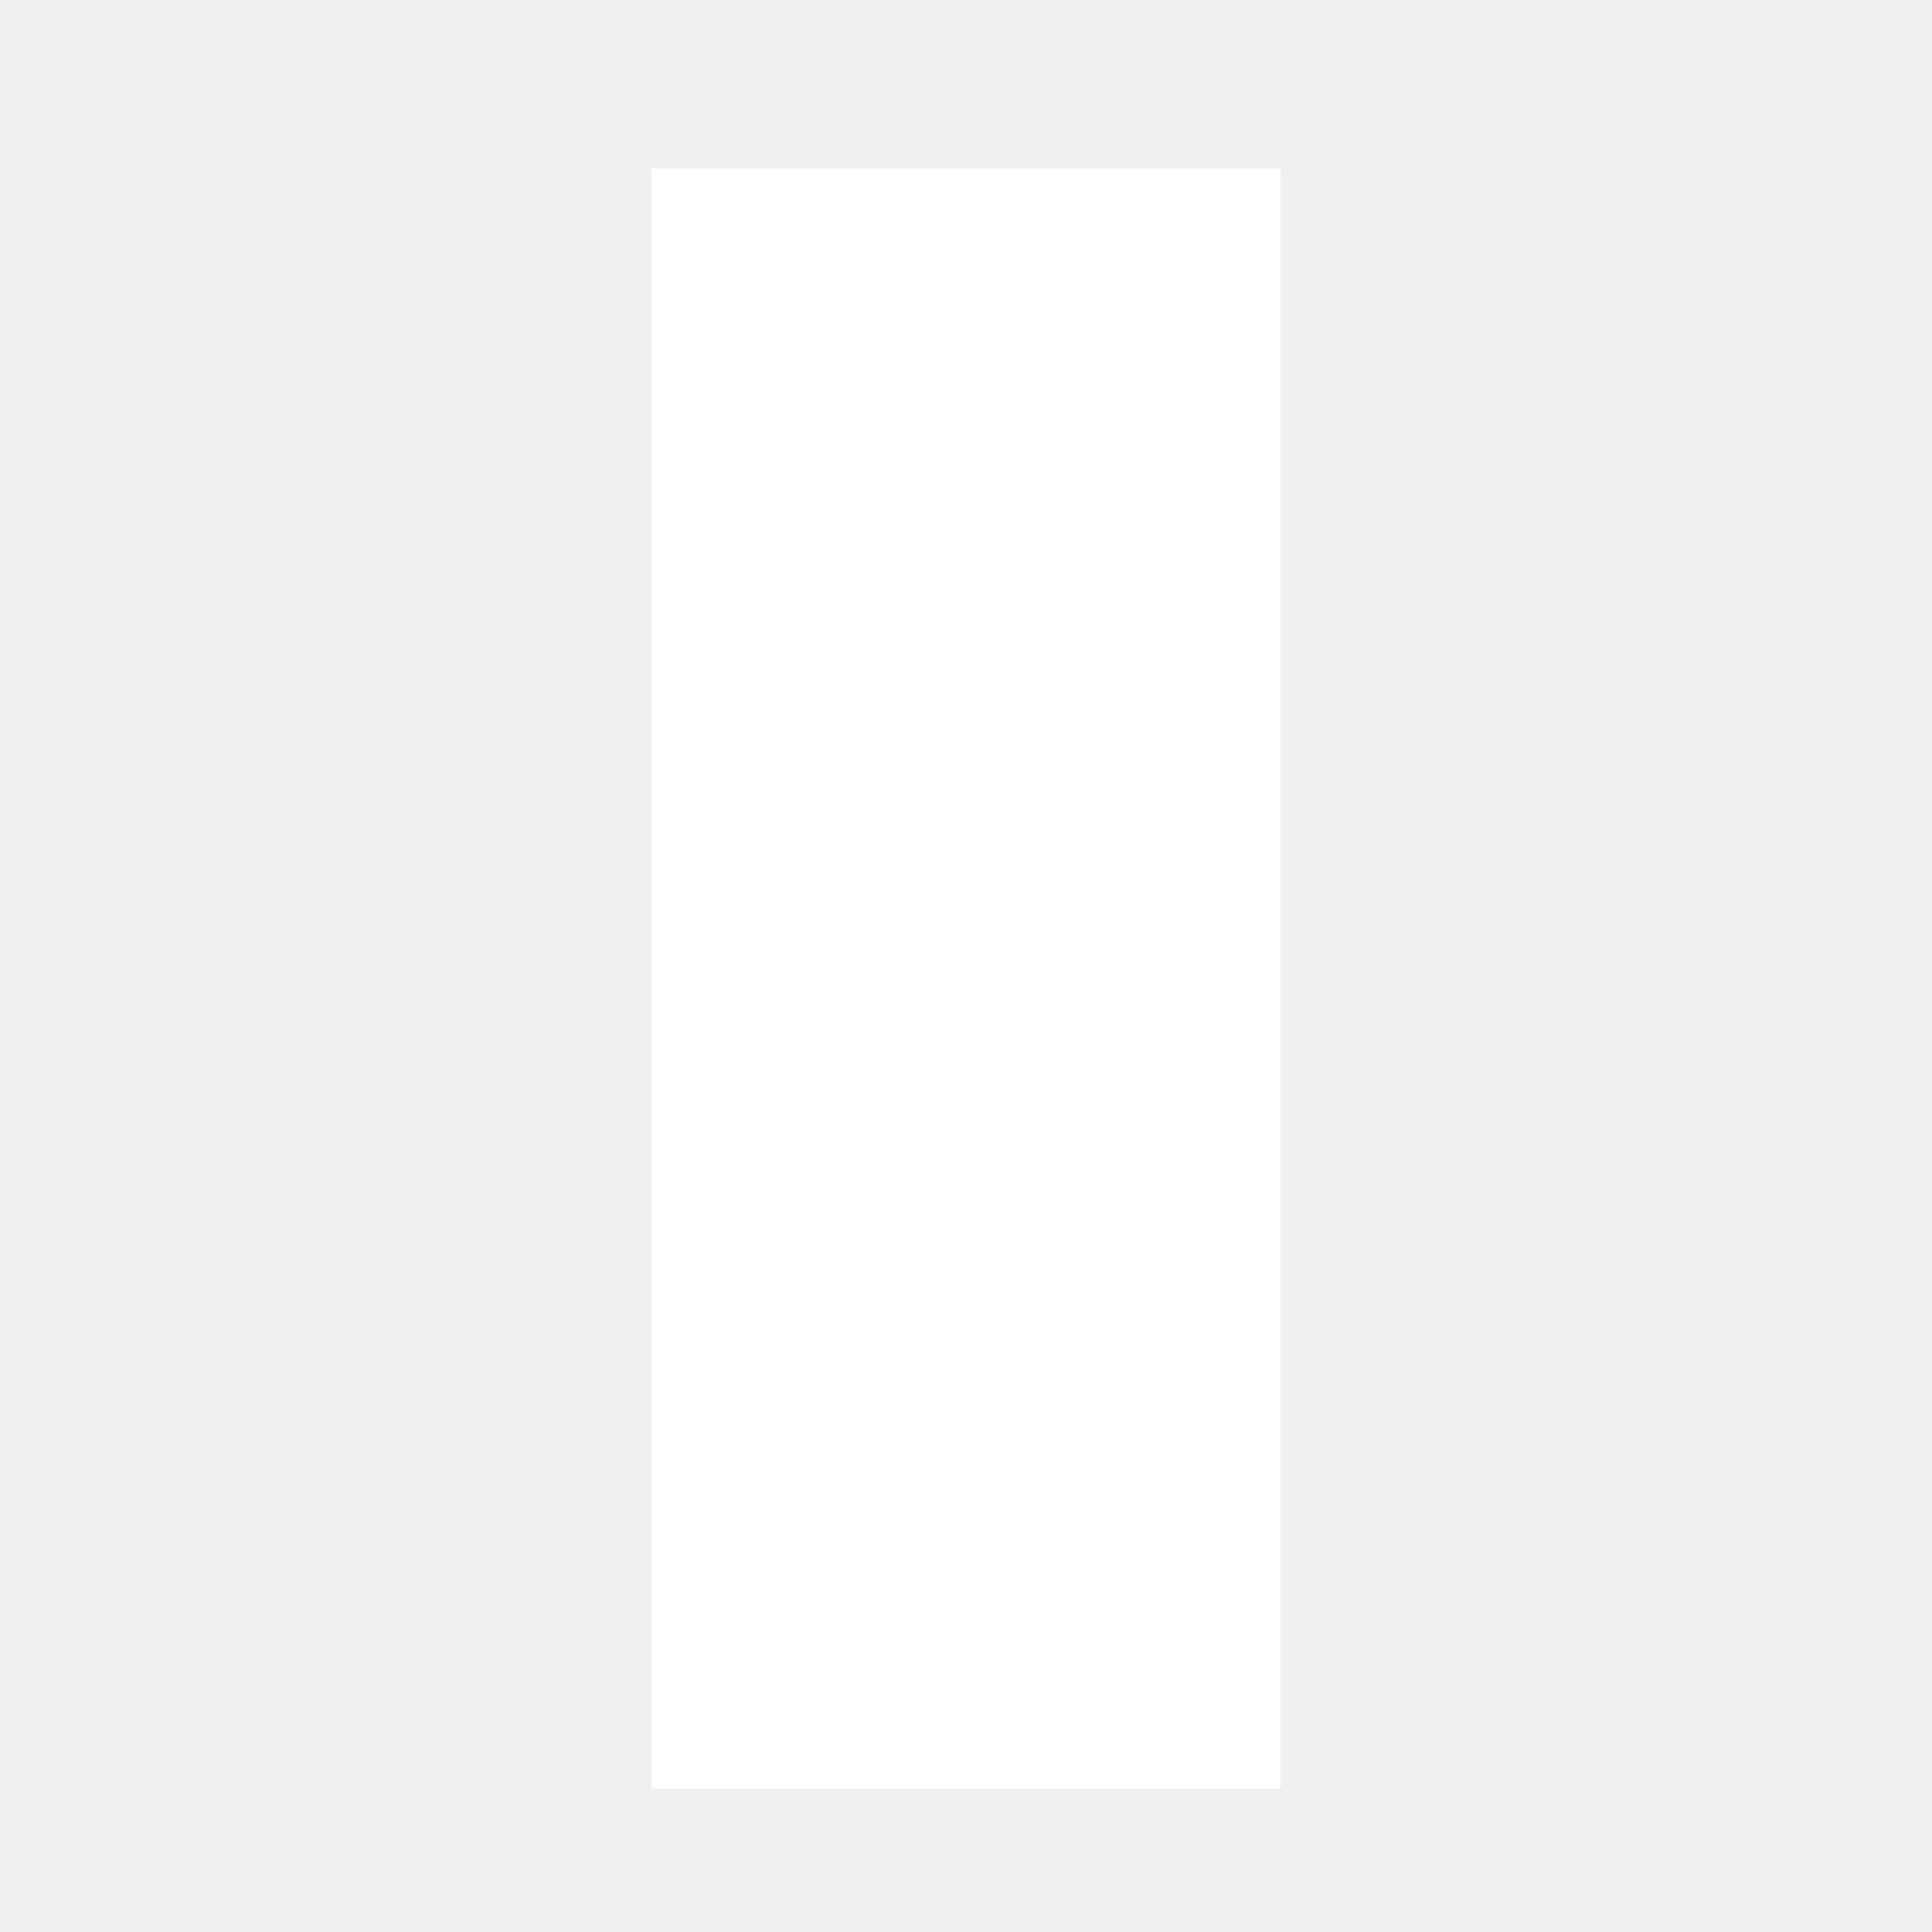
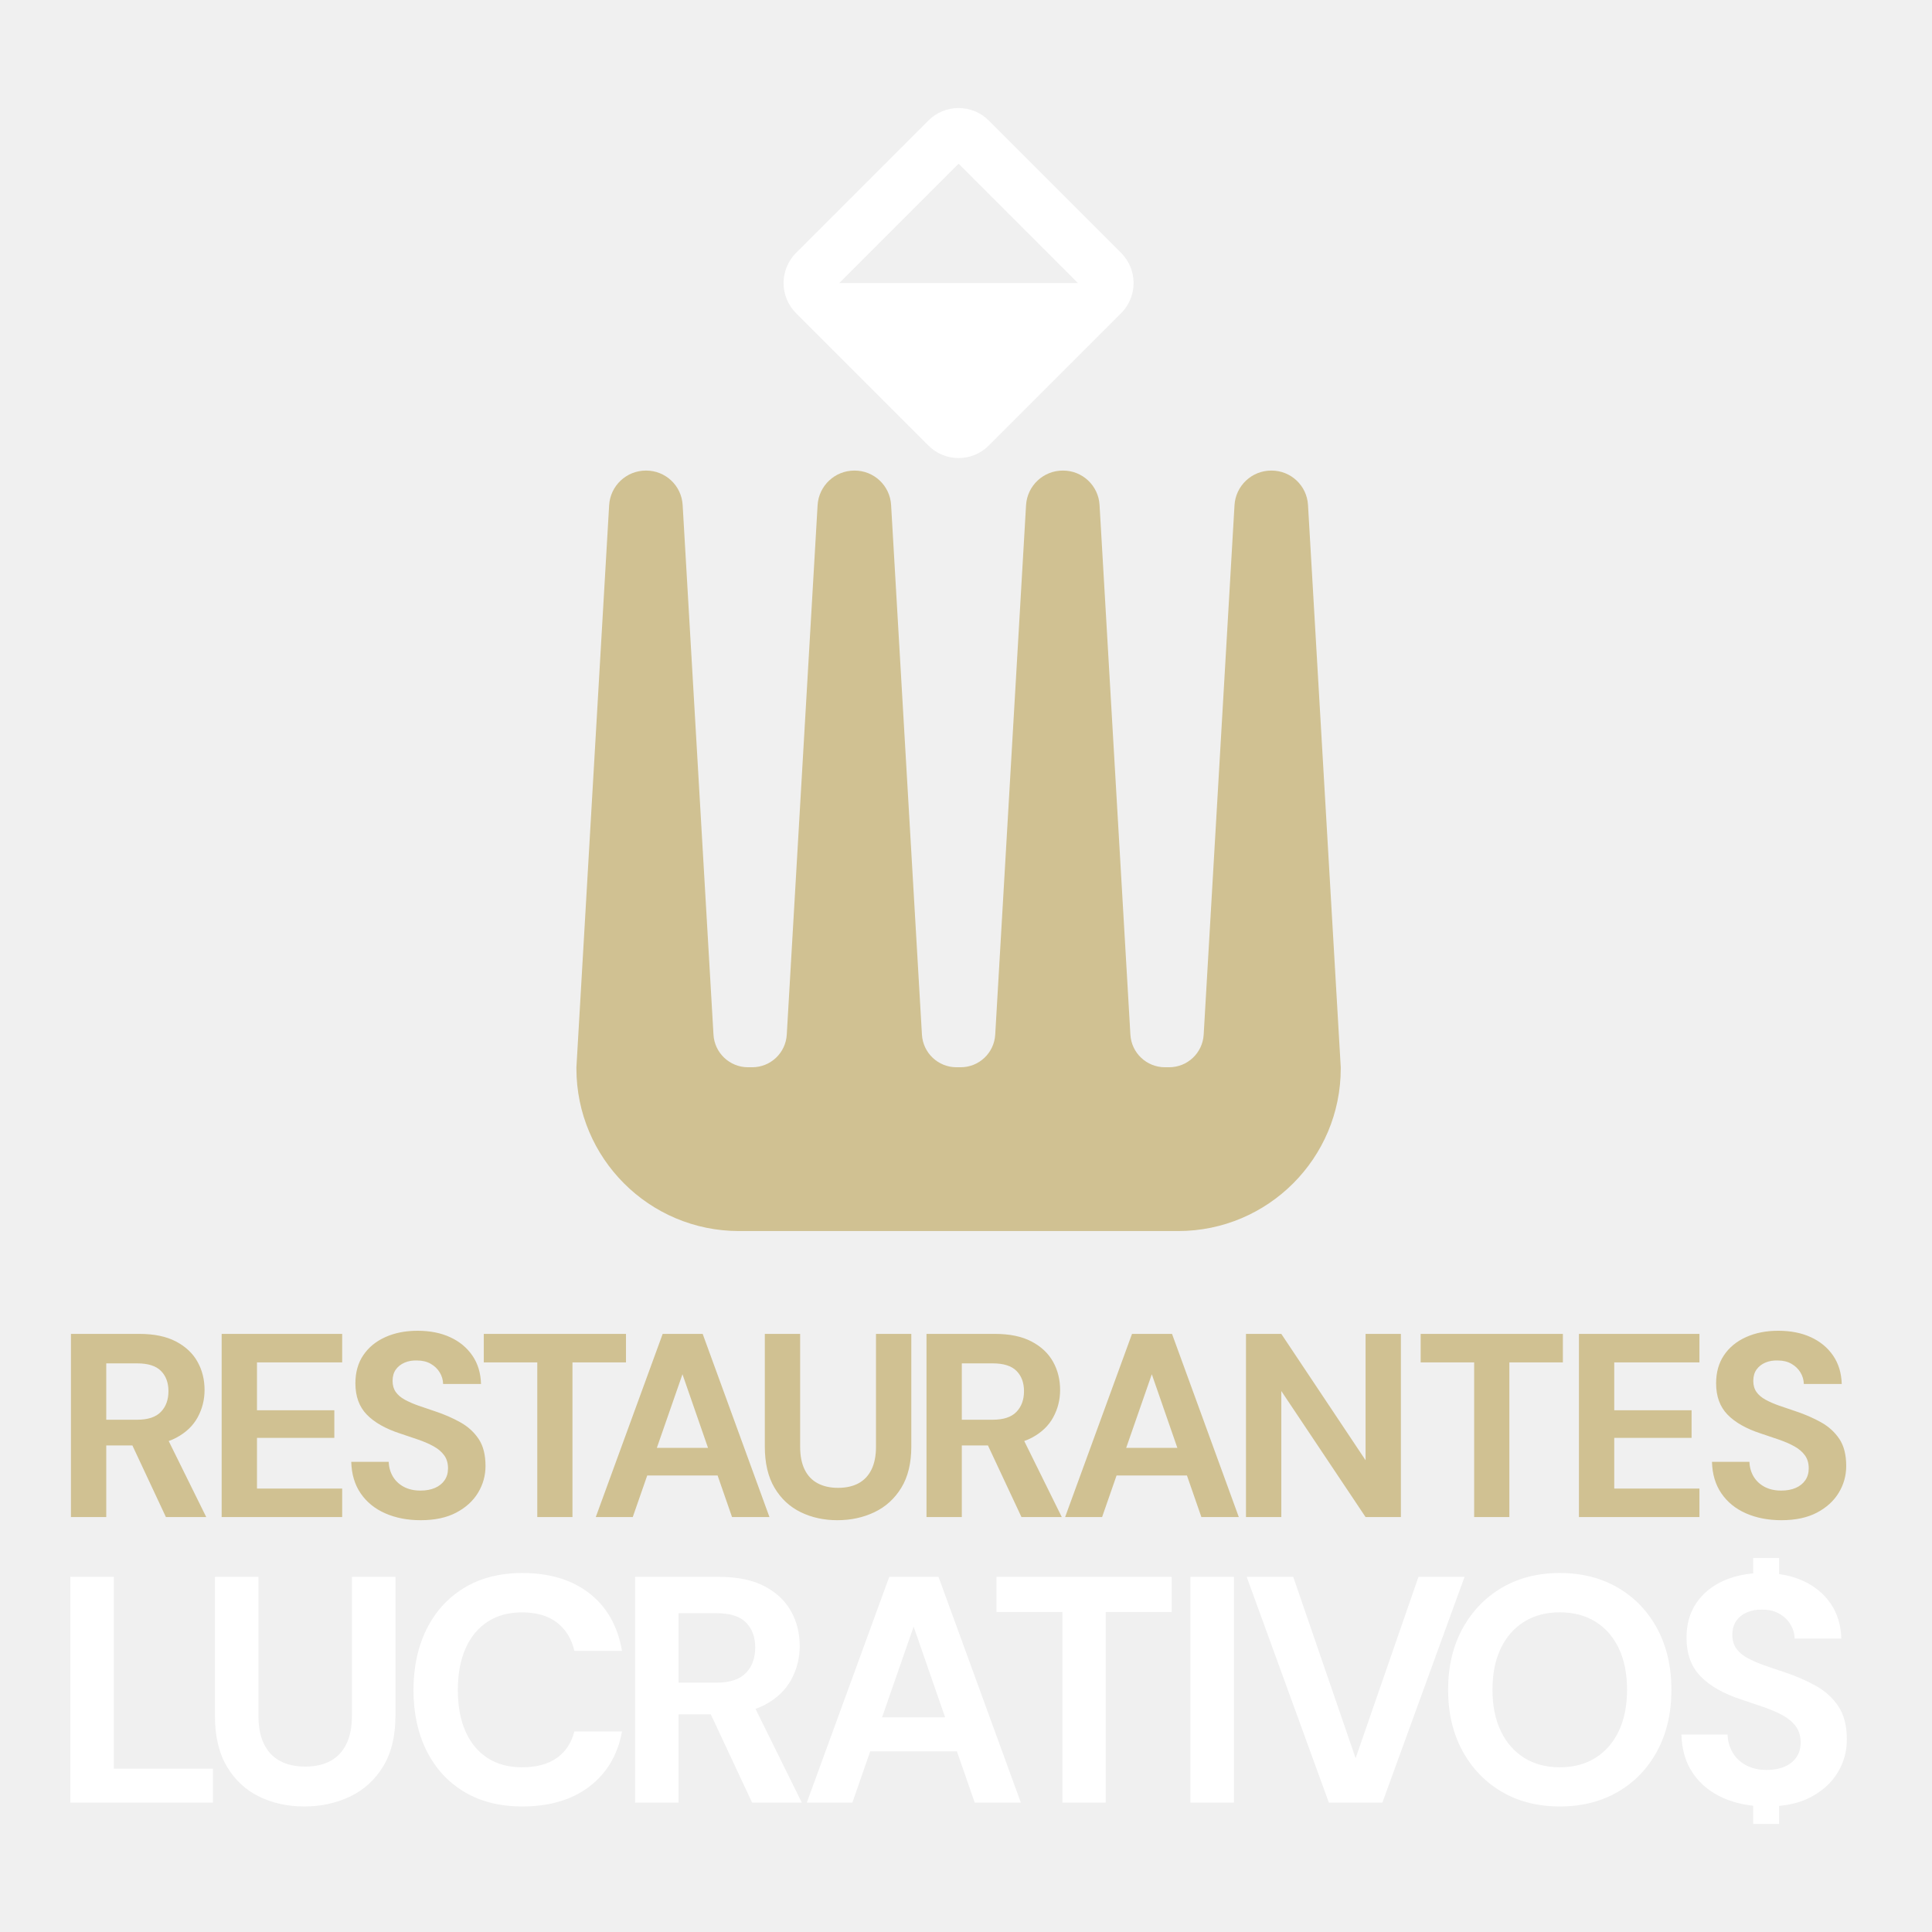
<svg xmlns="http://www.w3.org/2000/svg" width="100%" height="100%" viewBox="0 0 2000 2000" version="1.1" xml:space="preserve" style="fill-rule:evenodd;clip-rule:evenodd;stroke-linejoin:round;stroke-miterlimit:2;">
  <rect id="logo-vertical-inverted" x="0" y="0" width="2000" height="2000" style="fill:none;" />
-   <path d="M674.5,174.5l651,0l0,1677l-651,0l0,-1677Z" style="fill:#fff;" />
+   <g>
+     <path d="M596.703,1104.825l33.875,-581.788c1.174,-20.158 17.863,-35.903 38.054,-35.903l0.311,0c20.019,-0 36.565,15.611 37.728,35.595l31.927,548.335c1.104,18.954 16.796,33.76 35.783,33.76l4.296,0c18.987,-0 34.679,-14.806 35.783,-33.76l31.909,-548.028c1.174,-20.158 17.863,-35.903 38.054,-35.903l0.311,0c20.019,-0 36.565,15.611 37.728,35.595l31.927,548.335c1.104,18.954 16.796,33.76 35.783,33.76l4.296,0c18.987,-0 34.679,-14.806 35.783,-33.76l31.909,-548.028c1.174,-20.158 17.863,-35.903 38.054,-35.903l0.311,0c20.019,-0 36.565,15.611 37.728,35.595l31.927,548.335c1.104,18.954 16.796,33.76 35.783,33.76l4.296,0c18.987,-0 34.679,-14.806 35.783,-33.76l31.909,-548.028c1.174,-20.158 17.863,-35.903 38.054,-35.903l0.311,-0c20.019,-0 36.565,15.611 37.728,35.595l33.893,582.095l0,1.235c0,92.958 -75.357,168.316 -168.316,168.316l-454.607,0c-92.958,-0 -168.316,-75.357 -168.316,-168.316l0,-1.235Z" style="fill:#d0c192;" />
+     <path d="M1023.553,461.238c-17.248,17.248 -45.213,17.248 -62.461,0l-136.996,-136.996c-17.248,-17.248 -17.248,-45.213 -0,-62.461l136.996,-136.996c17.248,-17.248 45.213,-17.248 62.461,-0l136.996,136.996c17.248,17.248 17.248,45.213 0,62.461l-136.996,136.996Zm92.307,-168.227l-123.537,-123.537l-123.537,123.537l247.075,-0Z" style="fill:#fff;" />
+     <path d="M1844.1,1573.707c-13.693,0 -25.925,-2.369 -36.695,-7.108c-10.77,-4.739 -19.245,-11.623 -25.426,-20.652c-6.181,-9.029 -9.429,-19.926 -9.745,-32.691l38.76,0c0.212,5.711 1.663,10.808 4.353,15.292c2.69,4.484 6.458,8.02 11.303,10.611c4.845,2.59 10.608,3.885 17.289,3.885c5.736,0 10.729,-0.923 14.979,-2.77c4.249,-1.847 7.558,-4.493 9.925,-7.94c2.367,-3.447 3.551,-7.551 3.551,-12.314c0,-5.341 -1.321,-9.831 -3.962,-13.47c-2.641,-3.638 -6.271,-6.735 -10.89,-9.29c-4.619,-2.555 -9.931,-4.872 -15.935,-6.952c-6.004,-2.08 -12.359,-4.227 -19.063,-6.442c-15.022,-4.924 -26.45,-11.433 -34.283,-19.528c-7.833,-8.095 -11.749,-18.879 -11.749,-32.353c0,-11.351 2.736,-21.069 8.209,-29.153c5.473,-8.084 13.075,-14.311 22.808,-18.682c9.733,-4.371 20.845,-6.556 33.337,-6.556c12.841,0 24.101,2.23 33.781,6.691c9.68,4.461 17.339,10.805 22.978,19.031c5.639,8.226 8.616,18.015 8.933,29.367l-39.239,0c-0.104,-4.283 -1.273,-8.265 -3.507,-11.946c-2.233,-3.681 -5.336,-6.662 -9.309,-8.943c-3.973,-2.281 -8.683,-3.422 -14.132,-3.422c-4.743,-0.181 -9.038,0.551 -12.883,2.195c-3.846,1.644 -6.888,4.034 -9.127,7.172c-2.239,3.138 -3.358,7.058 -3.358,11.762c0,4.551 1.098,8.379 3.293,11.483c2.195,3.104 5.3,5.753 9.313,7.948c4.014,2.195 8.7,4.244 14.058,6.148c5.358,1.903 11.2,3.89 17.526,5.961c9.529,3.177 18.23,6.978 26.103,11.402c7.874,4.424 14.16,10.173 18.858,17.247c4.698,7.074 7.047,16.361 7.047,27.862c0,9.983 -2.578,19.23 -7.735,27.741c-5.156,8.511 -12.694,15.375 -22.614,20.591c-9.919,5.216 -22.17,7.824 -36.752,7.824Zm-209.594,-3.25l0,-189.612l124.75,0l0,29.487l-88.187,0l0,49.578l80.06,0l0,28.581l-80.06,0l0,52.478l88.187,0l0,29.487l-124.75,0Zm-108.45,0l0,-160.125l-55.39,0l0,-29.487l147.212,0l0,29.487l-55.394,0l0,160.125l-36.428,0Zm-236.211,0l0,-189.612l36.564,0l87.226,130.79l0,-130.79l36.564,0l0,189.612l-36.564,0l-87.226,-130.473l0,130.473l-36.564,0Zm-133.975,-43.039l-14.981,43.039l-38.286,0l69.251,-189.612l41.414,0l69.141,189.612l-38.748,0l-14.939,-43.039l-72.851,0Zm62.93,-28.581l-26.454,-76.213l-26.528,76.213l52.982,0Zm-196.09,-2.535l-27.041,0l0,74.156l-36.564,0l0,-189.612l70.901,0c15.231,0 27.833,2.616 37.806,7.847c9.973,5.231 17.402,12.212 22.286,20.942c4.884,8.73 7.326,18.49 7.326,29.28c0,10.113 -2.381,19.545 -7.144,28.298c-4.763,8.753 -12.141,15.789 -22.136,21.109c-2.445,1.302 -5.063,2.444 -7.851,3.428l38.871,78.709l-41.744,0l-34.71,-74.156Zm-27.041,-26.609l32.077,0c11.058,0 19.205,-2.701 24.442,-8.103c5.237,-5.402 7.855,-12.553 7.855,-21.452c0,-8.761 -2.581,-15.749 -7.743,-20.963c-5.162,-5.214 -13.385,-7.821 -24.669,-7.821l-31.963,0l0,58.34Zm-128.852,104.016c-13.956,0 -26.613,-2.777 -37.971,-8.332c-11.358,-5.554 -20.383,-13.968 -27.073,-25.242c-6.69,-11.274 -10.035,-25.519 -10.035,-42.737l0,-116.552l36.568,0l0,116.823c0,9.421 1.555,17.3 4.664,23.636c3.109,6.336 7.614,11.071 13.514,14.206c5.9,3.135 12.91,4.702 21.031,4.702c8.301,0 15.364,-1.567 21.19,-4.702c5.825,-3.135 10.301,-7.87 13.427,-14.206c3.126,-6.336 4.69,-14.215 4.69,-23.636l0,-116.823l36.568,0l0,116.552c0,17.217 -3.452,31.463 -10.355,42.737c-6.903,11.274 -16.158,19.688 -27.765,25.242c-11.607,5.554 -24.425,8.332 -38.454,8.332Zm-196.805,-46.29l-14.981,43.039l-38.286,0l69.251,-189.612l41.414,0l69.141,189.612l-38.748,0l-14.939,-43.039l-72.851,0Zm62.93,-28.581l-26.454,-76.213l-26.528,76.213l52.982,0Zm-176.744,71.621l0,-160.125l-55.39,0l0,-29.487l147.212,0l0,29.487l-55.394,0l0,160.125l-36.428,0Zm-120.703,3.25c-13.693,0 -25.925,-2.369 -36.695,-7.108c-10.77,-4.739 -19.245,-11.623 -25.426,-20.652c-6.181,-9.029 -9.429,-19.926 -9.745,-32.691l38.76,0c0.212,5.711 1.663,10.808 4.353,15.292c2.69,4.484 6.458,8.02 11.303,10.611c4.845,2.59 10.608,3.885 17.289,3.885c5.736,0 10.729,-0.923 14.979,-2.77c4.249,-1.847 7.558,-4.493 9.925,-7.94c2.367,-3.447 3.551,-7.551 3.551,-12.314c0,-5.341 -1.321,-9.831 -3.962,-13.47c-2.641,-3.638 -6.271,-6.735 -10.89,-9.29c-4.619,-2.555 -9.931,-4.872 -15.935,-6.952c-6.004,-2.08 -12.359,-4.227 -19.063,-6.442c-15.022,-4.924 -26.45,-11.433 -34.283,-19.528c-7.833,-8.095 -11.749,-18.879 -11.749,-32.353c0,-11.351 2.736,-21.069 8.209,-29.153c5.473,-8.084 13.075,-14.311 22.808,-18.682c9.733,-4.371 20.845,-6.556 33.337,-6.556c12.841,0 24.101,2.23 33.781,6.691c9.68,4.461 17.339,10.805 22.978,19.031c5.639,8.226 8.616,18.015 8.933,29.367l-39.239,0c-0.104,-4.283 -1.273,-8.265 -3.507,-11.946c-2.233,-3.681 -5.336,-6.662 -9.309,-8.943c-3.973,-2.281 -8.683,-3.422 -14.132,-3.422c-4.743,-0.181 -9.038,0.551 -12.883,2.195c-3.846,1.644 -6.888,4.034 -9.127,7.172c-2.239,3.138 -3.358,7.058 -3.358,11.762c0,4.551 1.098,8.379 3.293,11.483c2.195,3.104 5.3,5.753 9.313,7.948c4.014,2.195 8.7,4.244 14.058,6.148c5.358,1.903 11.2,3.89 17.526,5.961c9.529,3.177 18.23,6.978 26.103,11.402c7.874,4.424 14.16,10.173 18.858,17.247c4.698,7.074 7.047,16.361 7.047,27.862c0,9.983 -2.578,19.23 -7.735,27.741c-5.156,8.511 -12.694,15.375 -22.614,20.591c-9.919,5.216 -22.17,7.824 -36.752,7.824Zm-206.023,-3.25l0,-189.612l124.75,0l0,29.487l-88.187,0l0,49.578l80.06,0l0,28.581l-80.06,0l0,52.478l88.187,0l0,29.487l-124.75,0Zm-92.425,-74.156l-27.041,0l0,74.156l-36.564,0l0,-189.612l70.901,0c15.231,0 27.833,2.616 37.806,7.847c9.973,5.231 17.402,12.212 22.286,20.942c4.884,8.73 7.326,18.49 7.326,29.28c0,10.113 -2.381,19.545 -7.144,28.298c-4.763,8.753 -12.141,15.789 -22.136,21.109c-2.445,1.302 -5.063,2.444 -7.851,3.428l38.871,78.709l-41.744,0l-34.71,-74.156Zm-27.041,-26.609l32.077,0c11.058,0 19.205,-2.701 24.442,-8.103c5.237,-5.402 7.855,-12.553 7.855,-21.452c0,-8.761 -2.581,-15.749 -7.743,-20.963c-5.162,-5.214 -13.385,-7.821 -24.669,-7.821l-31.963,0l0,58.34Z" style="fill:#d0c192;" />
+     <path d="M1814.865,1869.298c-11.21,-1.206 -21.516,-3.878 -30.918,-8.015c-13.272,-5.84 -23.715,-14.322 -31.332,-25.449c-7.616,-11.126 -11.619,-24.554 -12.009,-40.284l47.763,0c0.261,7.037 2.049,13.318 5.364,18.843c3.315,5.525 7.958,9.883 13.928,13.075c5.97,3.192 13.072,4.788 21.305,4.788c7.069,0 13.221,-1.138 18.457,-3.413c5.236,-2.276 9.313,-5.537 12.23,-9.784c2.917,-4.247 4.376,-9.305 4.376,-15.174c0,-6.582 -1.627,-12.115 -4.882,-16.598c-3.254,-4.484 -7.728,-8.299 -13.419,-11.448c-5.692,-3.148 -12.237,-6.004 -19.636,-8.566c-7.399,-2.563 -15.229,-5.208 -23.49,-7.938c-18.511,-6.067 -32.593,-14.089 -42.245,-24.064c-9.652,-9.975 -14.478,-23.264 -14.478,-39.867c0,-13.988 3.372,-25.962 10.115,-35.924c6.744,-9.961 16.112,-17.635 28.106,-23.021c9.245,-4.152 19.5,-6.703 30.764,-7.654l0,-15.978l26.852,0l0,16.65c9.149,1.274 17.512,3.657 25.089,7.149c11.928,5.497 21.366,13.314 28.315,23.451c6.949,10.137 10.618,22.199 11.007,36.187l-48.352,0c-0.129,-5.278 -1.569,-10.185 -4.321,-14.721c-2.752,-4.536 -6.576,-8.209 -11.471,-11.02c-4.896,-2.811 -10.7,-4.217 -17.414,-4.217c-5.845,-0.223 -11.137,0.679 -15.876,2.704c-4.739,2.025 -8.488,4.971 -11.247,8.838c-2.759,3.866 -4.138,8.698 -4.138,14.494c0,5.608 1.353,10.325 4.058,14.149c2.705,3.825 6.531,7.089 11.477,9.795c4.946,2.705 10.72,5.23 17.323,7.575c6.603,2.345 13.802,4.794 21.597,7.346c11.742,3.915 22.464,8.598 32.166,14.05c9.702,5.452 17.448,12.536 23.237,21.253c5.789,8.717 8.684,20.161 8.684,34.333c0,12.301 -3.177,23.696 -9.531,34.184c-6.354,10.488 -15.643,18.946 -27.866,25.373c-9.262,4.87 -20.174,7.895 -32.735,9.075l0,18.675l-26.852,0l0,-18.854Zm-1742.07,-3.261l0,-233.651l45.056,0l0,198.567l102.556,0l0,35.084l-147.612,0Zm242.211,4.005c-17.197,0 -32.794,-3.422 -46.79,-10.267c-13.996,-6.844 -25.117,-17.213 -33.36,-31.105c-8.244,-13.892 -12.366,-31.446 -12.366,-52.663l0,-143.622l45.061,0l0,143.956c0,11.61 1.916,21.318 5.747,29.126c3.832,7.807 9.383,13.643 16.653,17.506c7.27,3.863 15.909,5.794 25.915,5.794c10.229,0 18.933,-1.931 26.111,-5.794c7.178,-3.863 12.693,-9.698 16.546,-17.506c3.852,-7.807 5.779,-17.516 5.779,-29.126l0,-143.956l45.061,0l0,143.622c0,21.216 -4.253,38.771 -12.76,52.663c-8.506,13.892 -19.911,24.26 -34.213,31.105c-14.302,6.844 -30.097,10.267 -47.385,10.267Zm225.695,0c-23.296,0 -43.362,-5.062 -60.199,-15.187c-16.837,-10.125 -29.791,-24.255 -38.863,-42.391c-9.071,-18.136 -13.607,-39.09 -13.607,-62.861c0,-23.901 4.536,-44.952 13.607,-63.154c9.071,-18.202 22.026,-32.43 38.863,-42.686c16.837,-10.255 36.903,-15.383 60.199,-15.383c28.316,0 51.486,7.027 69.509,21.081c18.023,14.054 29.252,33.892 33.689,59.513l-49.317,0c-2.865,-12.51 -8.871,-22.279 -18.019,-29.308c-9.148,-7.029 -21.218,-10.543 -36.211,-10.543c-13.876,0 -25.777,3.252 -35.702,9.755c-9.925,6.504 -17.522,15.758 -22.791,27.762c-5.269,12.004 -7.904,26.325 -7.904,42.962c0,16.505 2.635,30.728 7.904,42.667c5.269,11.94 12.866,21.129 22.791,27.566c9.925,6.438 21.826,9.656 35.702,9.656c14.993,0 27.038,-3.24 36.135,-9.719c9.097,-6.479 15.113,-15.6 18.048,-27.363l49.364,0c-4.412,24.168 -15.636,43.149 -33.671,56.942c-18.035,13.793 -41.211,20.69 -69.527,20.69Zm195.093,-95.385l-33.322,0l0,91.379l-45.056,0l0,-233.651l87.369,0c18.769,0 34.297,3.223 46.587,9.669c12.289,6.446 21.443,15.048 27.462,25.806c6.019,10.758 9.028,22.784 9.028,36.08c0,12.461 -2.935,24.085 -8.804,34.87c-5.869,10.785 -14.961,19.456 -27.277,26.012c-3.013,1.604 -6.238,3.012 -9.675,4.224l47.899,96.989l-51.44,0l-42.771,-91.379Zm-33.322,-32.789l39.528,0c13.626,0 23.666,-3.328 30.119,-9.985c6.453,-6.657 9.68,-15.468 9.68,-26.434c0,-10.796 -3.181,-19.407 -9.542,-25.832c-6.361,-6.425 -16.494,-9.638 -30.398,-9.638l-39.387,0l0,71.889Zm198.369,71.133l-18.461,53.036l-47.179,0l85.335,-233.651l51.033,0l85.199,233.651l-47.747,0l-18.409,-53.036l-89.771,0Zm77.547,-35.22l-32.598,-93.914l-32.689,93.914l65.287,0Zm121.382,88.255l0,-197.315l-68.254,0l0,-36.336l181.403,0l0,36.336l-68.259,0l0,197.315l-44.889,0Zm132.569,0l0,-233.651l45.056,0l0,233.651l-45.056,0Zm143.289,0l-85.048,-233.651l48.18,0l64.572,187.703l65.042,-187.703l47.711,0l-85.048,233.651l-55.409,0Zm238.979,4.005c-22.743,0 -42.774,-5.095 -60.095,-15.286c-17.32,-10.191 -30.89,-24.354 -40.709,-42.49c-9.819,-18.136 -14.728,-39.154 -14.728,-63.054c0,-23.81 4.909,-44.783 14.728,-62.919c9.819,-18.136 23.389,-32.322 40.709,-42.558c17.32,-10.236 37.352,-15.354 60.095,-15.354c22.944,0 43.112,5.118 60.504,15.354c17.392,10.236 30.927,24.422 40.607,42.558c9.68,18.136 14.52,39.109 14.52,62.919c0,23.901 -4.84,44.919 -14.52,63.054c-9.68,18.136 -23.216,32.299 -40.607,42.49c-17.392,10.191 -37.56,15.286 -60.504,15.286Zm0.073,-40.55c14.182,0 26.484,-3.251 36.904,-9.753c10.42,-6.502 18.48,-15.756 24.179,-27.762c5.699,-12.006 8.548,-26.261 8.548,-42.766c0,-16.637 -2.849,-30.926 -8.548,-42.866c-5.699,-11.94 -13.758,-21.138 -24.179,-27.595c-10.42,-6.457 -22.722,-9.685 -36.904,-9.685c-14.068,0 -26.324,3.228 -36.769,9.685c-10.445,6.457 -18.542,15.655 -24.291,27.595c-5.749,11.94 -8.624,26.228 -8.624,42.866c0,16.505 2.875,30.761 8.624,42.766c5.749,12.006 13.846,21.26 24.291,27.762c10.445,6.502 22.701,9.753 36.769,9.753Z" style="fill:#fff;" />
+   </g>
</svg>
